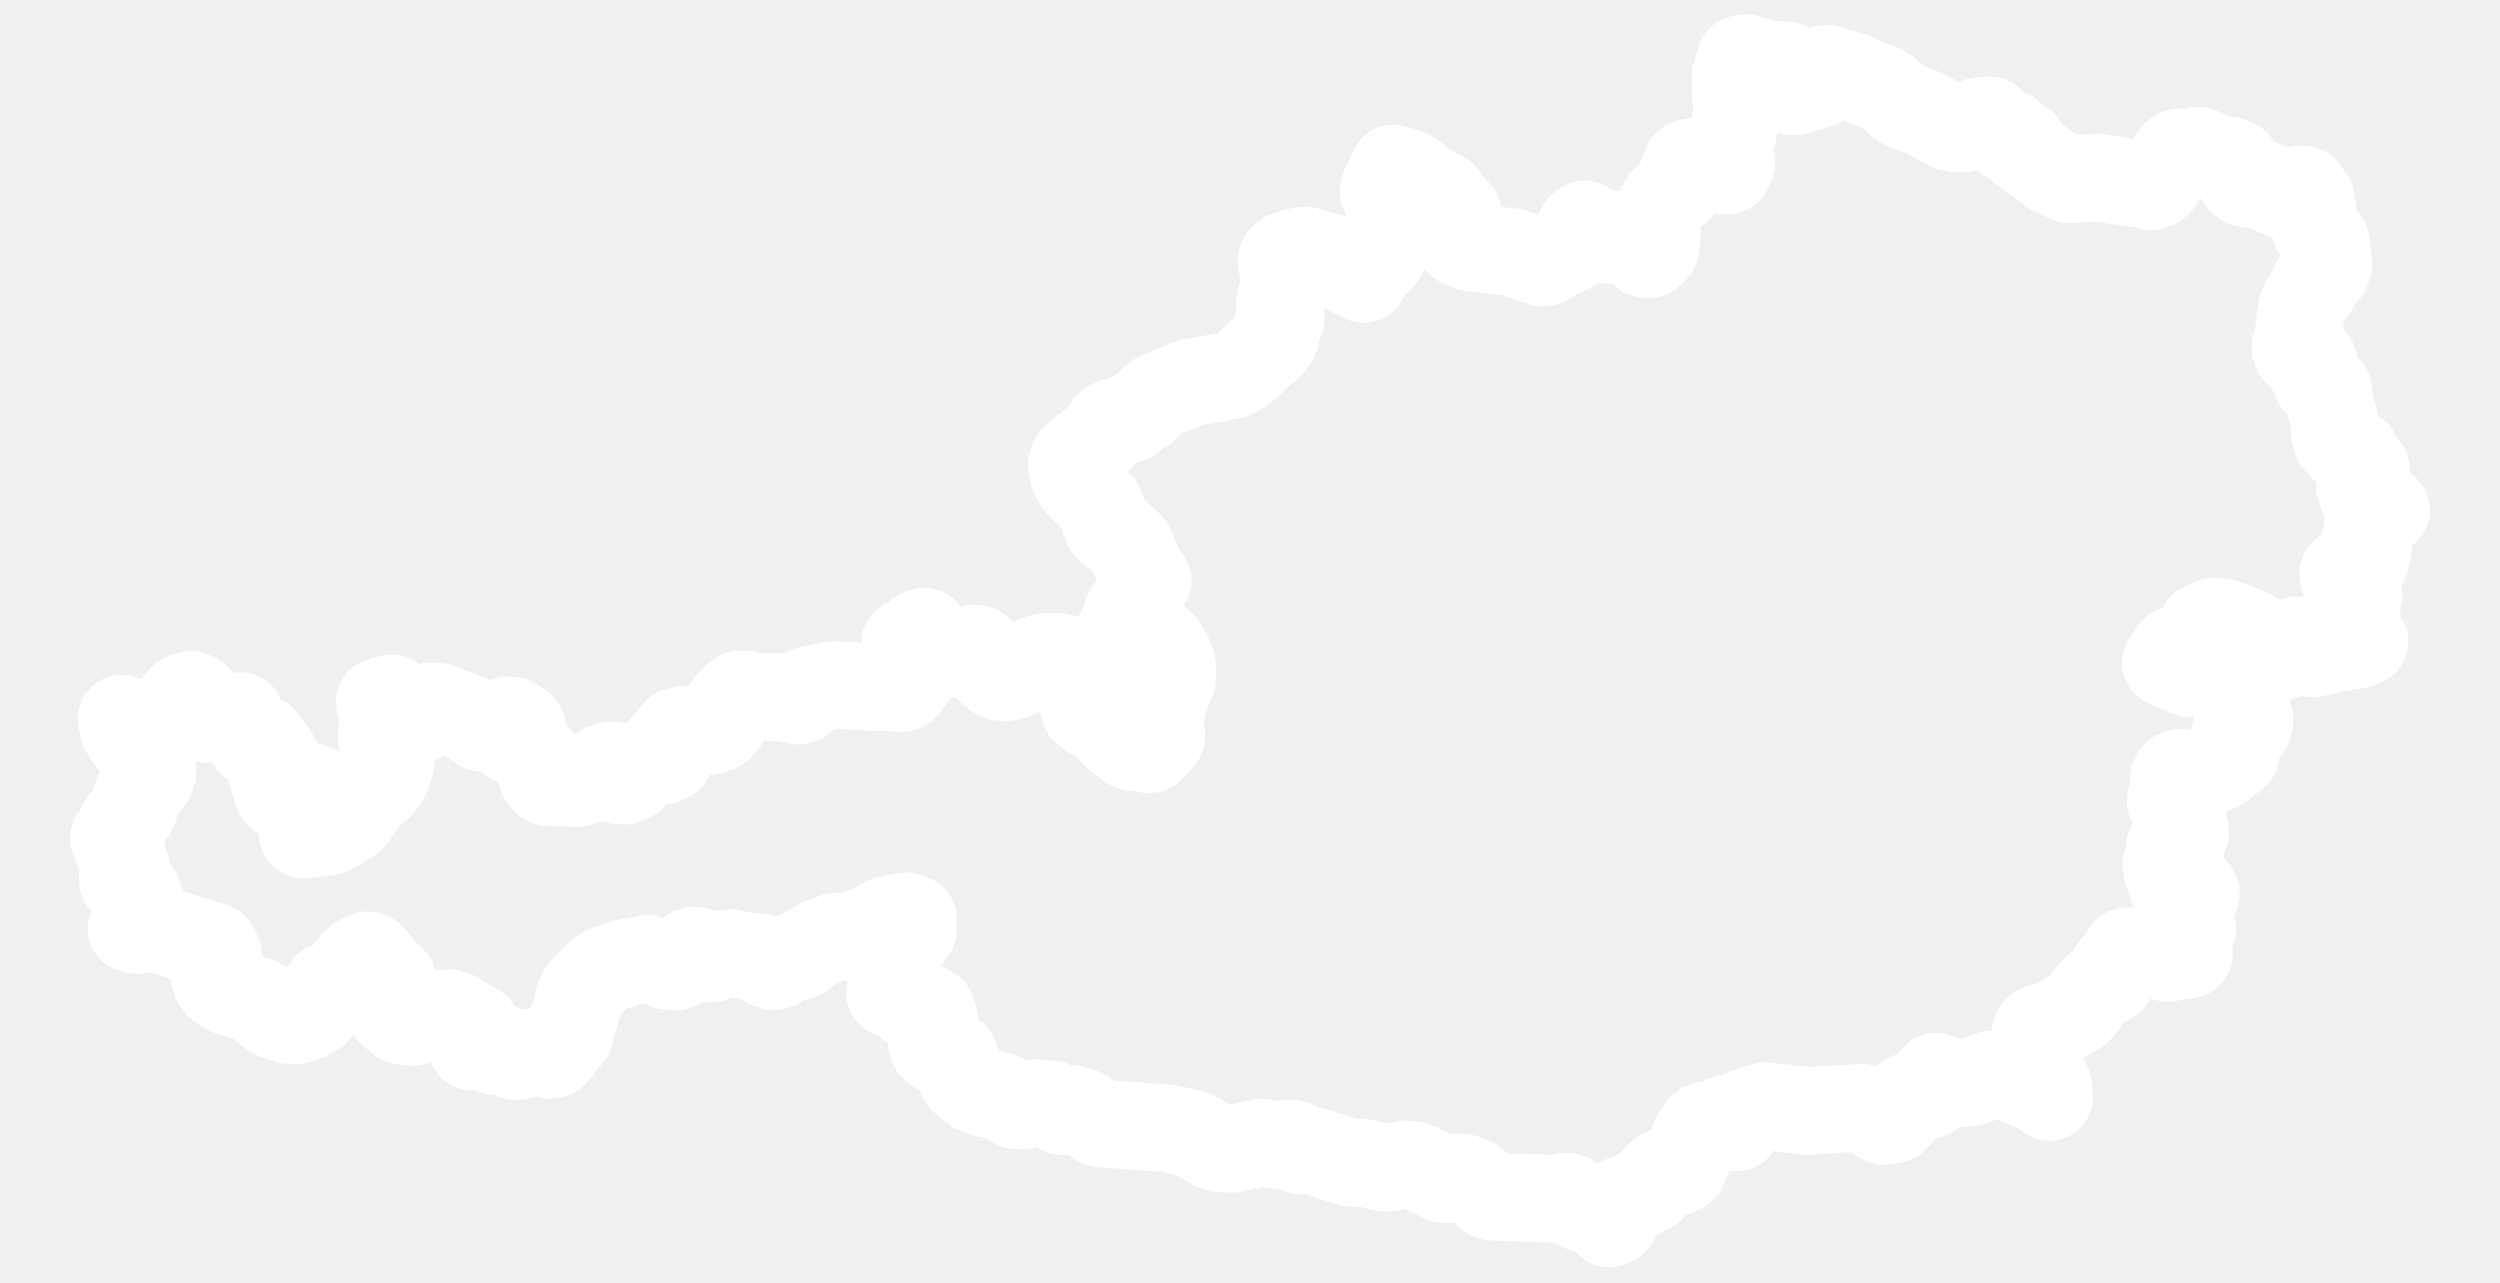
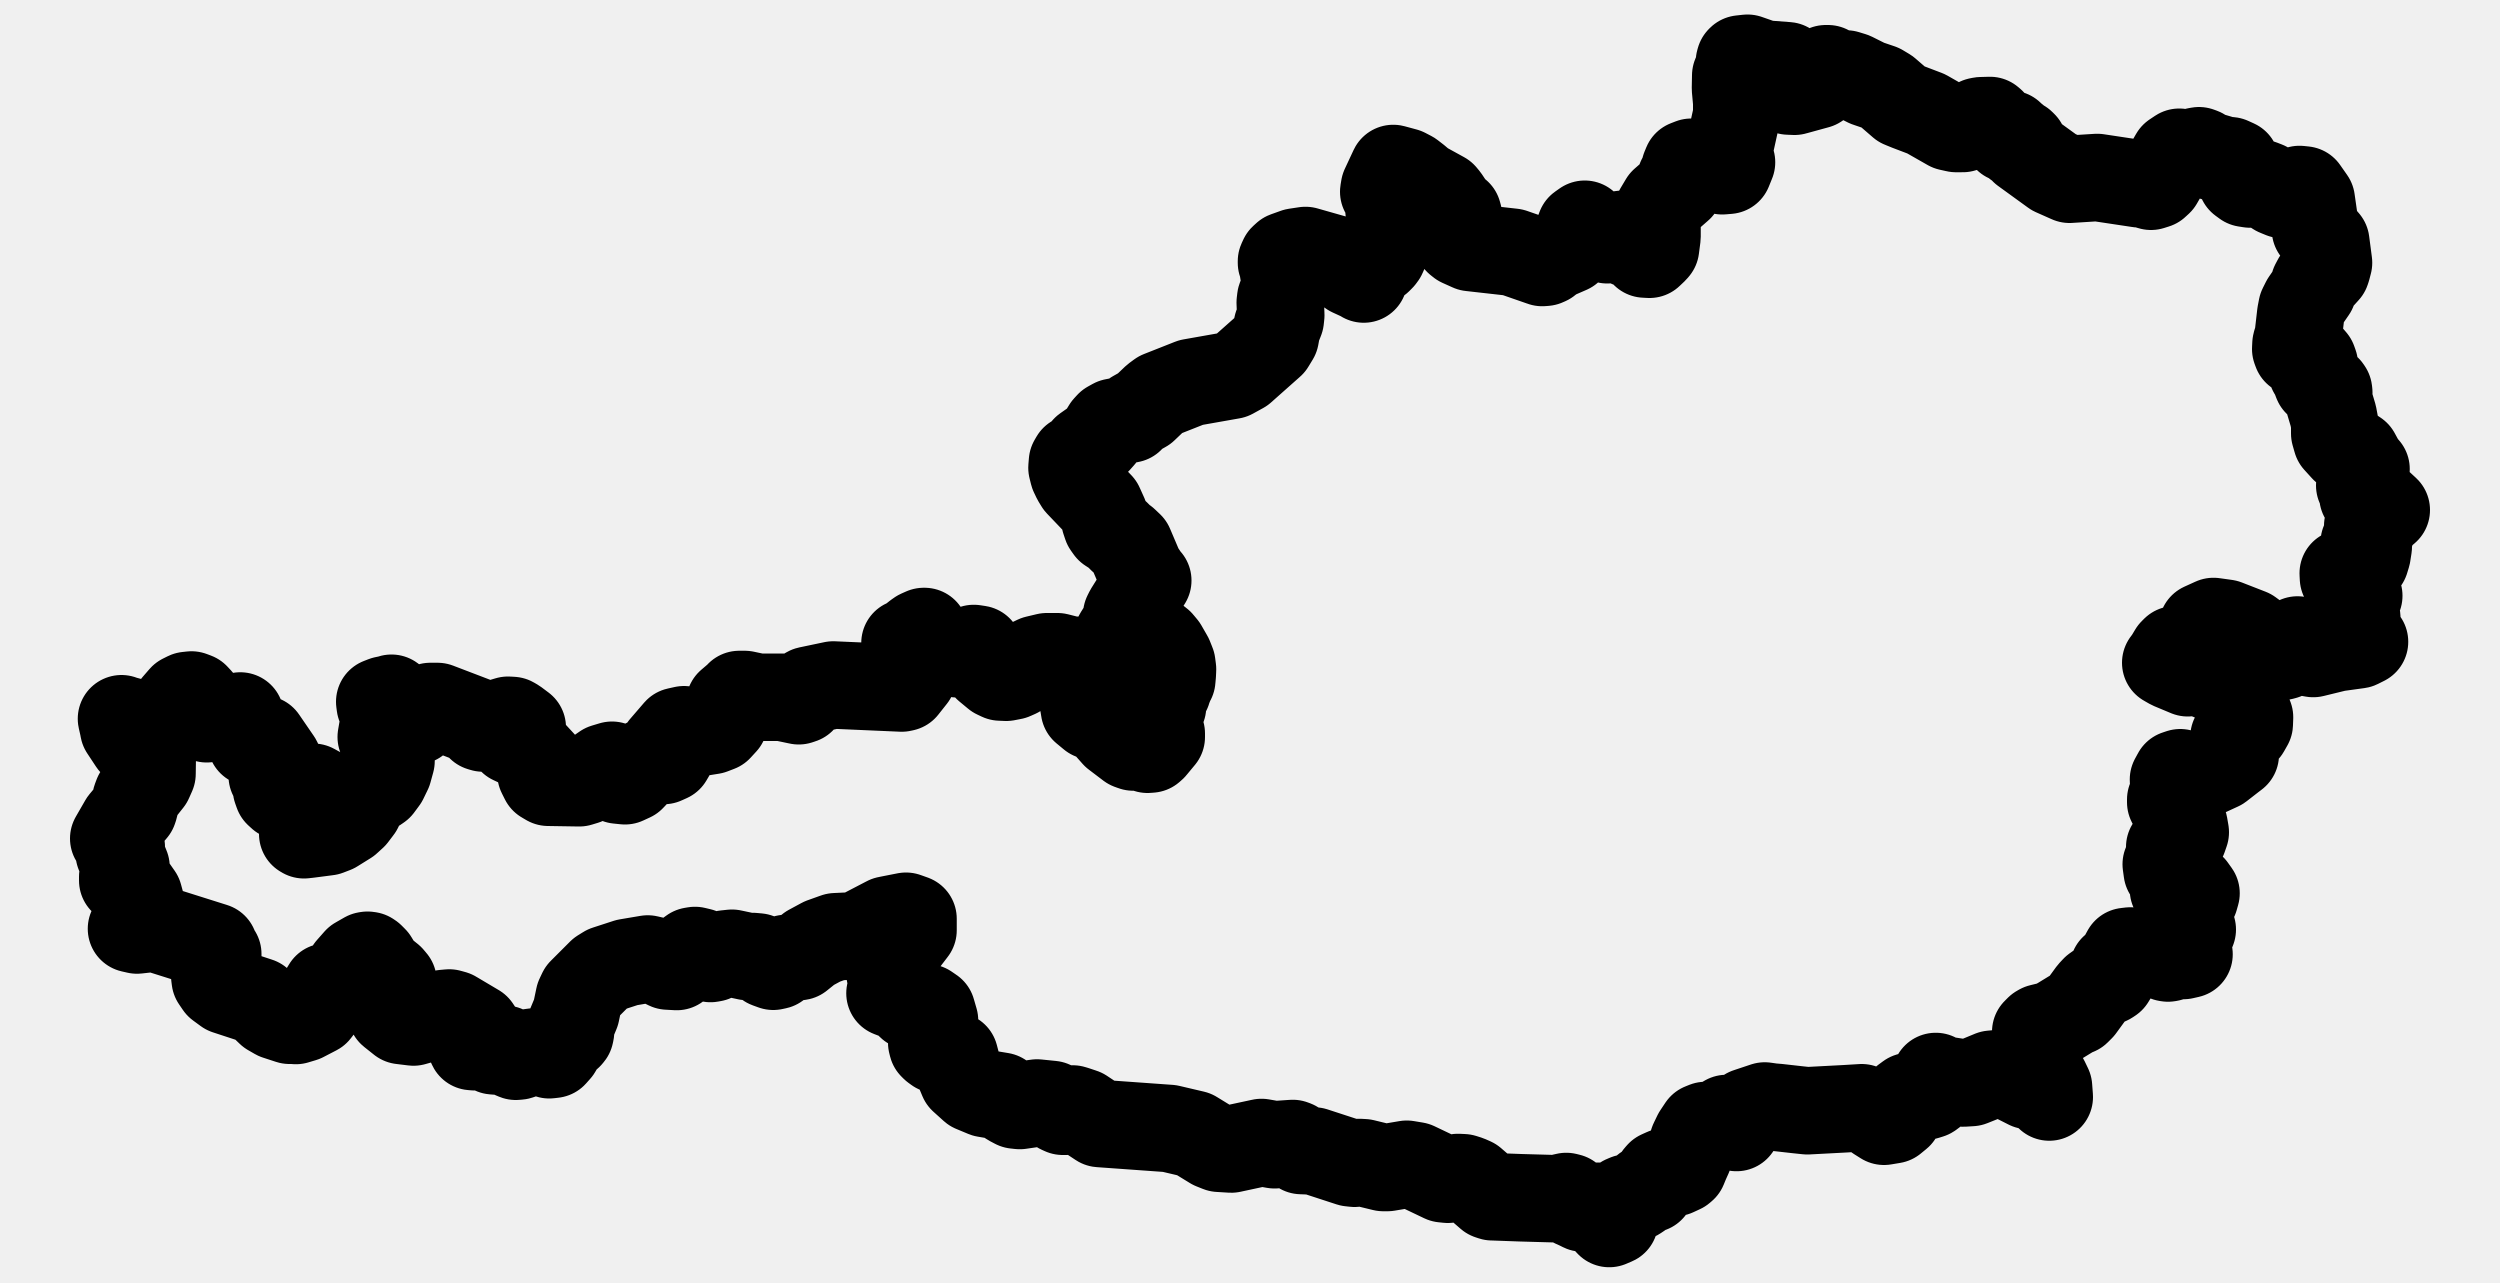
- <svg xmlns="http://www.w3.org/2000/svg" baseprofile="tiny" stroke-width="35" stroke="#fff" fill="transparent" height="513" stroke-linecap="round" stroke-linejoin="round" version="1.2" viewbox="0 0 1000 513" width="1000">
+ <svg xmlns="http://www.w3.org/2000/svg" baseprofile="tiny" stroke-width="35" stroke="currentColor" fill="transparent" height="513" stroke-linecap="round" stroke-linejoin="round" version="1.2" viewbox="0 0 1000 513" width="1000">
  <g id="features">
    <path d="M930.3 96.7l1.1 8.4-0.6 2.3-0.3 0.9-1.9 2.1-2 1.6-0.9 1.7-0.6 2.4-3.1 4.5-1.2 2.4-0.5 2.6-1.1 9.6-0.3 1.1-0.3 0.5-0.2 0.8-0.1 2 0.4 1.1 0.9 0.6 2.4 0.2 0.7 0.4 1.3 1 1.2 1.4 0.5 1.4-0.3 0.8-0.4 1.1-0.2 0.9 0.5 0.3 0.3 0.4 0.4 0.9 0.4 1 0.1 0.9 0.4 1 0.9 0.6 1.1 0.5 1.3 1.2 0.8 0.3 0.4 0.6 0.1 0.8-0.1 2 0 0.9 1.9 6.4 0.6 3.2 0 3.9 0.8 2.8 3 3.3 1.7 1 1.9 0.3 1.2 0.8 1.8 3.3 0.6 1 1.5 1.7-1.2 1.5-0.6 1.8-0.7 3.3 0.5 0.3 1.4 1.2-0.6 2.9 2.7 1.5 3.9 1.4 2.7 2.5-7.4 6.3 1.2 1.4 0 1.1-0.6 1.2-0.3 1.5-0.3 0.3-1.1 0.7-0.3 0.5 0.1 0.8 0.6 0.4 0.6 0.2 0.3 0.3-0.5 3.2-0.7 2.3-1.2 1.8-1.9 1.6-4.2 0.9-1.5 0.8 0.1 1.9 0.7 0.8 2.5 1.2 1 0.7 1.1 3.3 0.8 1.1-1.8 2 0.2 3.1 0.8 3.6 0.2 5.8 0.6 1.7 1 1.4 1.3 0.8-2.4 1.2-8.7 1.2-9.4 2.3-4.6-0.8-1.7-4.6-1.6 1.3-2.3 3.7-1.3 1.3-1.1 0.3-6.7-1.1-1.3-0.8-1.3-1.3-0.9-1.9-0.5-1.8-0.6-1.6-1.5-1.1-9.5-3.7-5-0.7-4.4 2-0.7 1.7 0.2 2.4-0.7 1.5-1 1-4.7 2.5-1.5 1.3-0.8 0.5-0.5-0.1-0.6-0.6-0.7-0.9-0.9 0.9-1.8 3-1 1.3 2.1 1.2 6.7 2.8 3.3-0.8 7.9 3.2 3.9-0.6 2.6 1.2 2.1 2.8 1 3.5-0.7 3.5 2 1.1 1.7 1.7 0.9 2.2-0.1 2.7-1.3 2.3-3.5 1.4-1.3 1.5 0.5 7.1-1.7 1.3-4.5 3.5-12.8 5.9-1.4-2.3-1.6-1.2-1.5 0.5-1.2 2.2 0.3 6.7-0.3 0.5-0.6 0.4-0.5 0.4 0 1.1 0.3 0.6 0.5 0.3 0.6 0.2 0.3 0.4 3.6 7.6 0.5 2.9-0.8 2.3-1.7 1.6-3.7 2 0.4 3.1-1.8 3.8 0.4 2.9 0.7 0.6 0.9 0 1 0.1 0.8 1.1 0.1 1.5-1 3 0 1 1.6 1 4-1.9 1.9 0.2 1.5 2.1-0.6 2.1-2.7 3.6-2.5 1.6-0.8 2.5 0.9 2.3 2.4 0.8 1.4 0.7 0.4 0.9-0.4 1-1.4 0.9-5.3 2.1-1.5 1.4 3.4 0.4 1.7 0.6 1.7 1.6 0.5 1.9-2.2 0.5-3.1 0-2 0.4-0.5 0.5-0.6 0.1-0.6-0.1-0.7-0.5-2-1.6-2.5-0.3-4.9 0.6-4.4-0.9-1.7 0.2-1.1 2-0.5 2.6-1 0.8-1.2 0.3-1.2 1-0.3 1.1 0.1 1 0 1-0.8 1.3-0.9 0.6-2.4 1.1-3.1 2.2-1.4 1.5-4.3 5.9-1.5 1.5-1.9 0.8-4.9 3-2.5 1.4-0.4 0.2-4.9 1.2-0.7 0.4-1.2 1.2 0.1 0.4 0.6 0.4 0.1 1.2-0.9 5.4 0 0.5-0.1 2.6 0.1 3 1.3 4.3 2.6 1.6 1.3 2.7 0.3 4-2.3-2.8-1.3-1-4.8-0.8-8.1-4.1-3.3-0.7-3.3 0.3-4.6 1.9-3.5 1.4-3.2 0.2-9.1-1.4-1.9-1.2-0.4 2.7 0 2.2-0.7 1.5-0.6 0.5-0.6 0.4-1.6 0.5-1.8-0.5-2.5 0-2.5 0.7-1.9 1.4-1.1 2.4-0.1 0.4-0.3 1.6-0.5 1-0.3 0.7-2.2 1.8-3.6 0.6-2.7-1.7-0.5-0.5-2.1-1.8-3.6-1.4-6.6 0.4-15.2 0.8-3.8-0.4-8-0.9-2.4-0.2-2.8-0.4-6.9 2.3-4.4 6.3-2.3-3.3-1.7-0.3-1.7 1-2.6 1.7-0.4 0-2.1 0.3-1.6-0.2-1.5 0.6-2 3-1.4 2.9-0.9 2.8-0.9 2.6-1.3 2.9-0.9 2.2-0.7 0.6-2.6 1.2-3.1 0.5-1-0.7-2 0.9-0.7 0.8-0.6 1.2-1.4 1.7-0.9 2.1-0.8-0.2-0.8-0.1-0.5 0.2-2.4 2.5-1.2 0.8-1.2 0.3-2.6 0.2-1.2 0.5-1.7 2.6-1 3.3-0.6 1.5-0.5 1.4-2.1 0.9-1.6-1.7-1.3-3-1.7-2.2-4.1 1-2-0.3-1.6-0.8-2-0.9-0.7-0.8-0.4-1-0.6-0.8-1.2-0.3-4 0.9-14.3-0.4-11-0.4-0.3 0-1.2-0.4-6.7-5.8-1.8-0.8-1.9-0.6-2.1-0.1-2.1 0.4-2 0.3-1.9-0.2-10.9-5.2-3.6-0.6-7.7 1.3-1.7 0-7.8-1.9-1.9-0.1-1.8 0.3-1.8-0.2-14.4-4.7-5.1-0.2-0.9-0.6-1.7-1.9-0.8-0.3-7.3 0.5-5.2-0.9-12.1 2.6-4.9-0.3-2.5-1-7.5-4.6-9.8-2.3-27.9-2-6.8-4.5-3-1-1-0.3-0.9 0.1-1.9 0.8-1.2 0-1.1-0.5-2.1-1.6-1-0.5-0.2-0.1-5.9-0.6-6.9 1-1.8-0.2-1.9-1-3.7-2.5-3.6-0.6-2.9-0.5-4.8-2-4.1-3.7-2.3-5.5-1-3.8-2-1.3-2.5-0.4-2.5-0.9-1.1-0.8-0.7-0.7-0.3-1.2 0-2.3 0.3-2 0.5-1.2 0.3-1.2 0-2.2-1.1-3.8-1.9-1.3-5-0.2-1.6-0.6-0.8-0.8-0.6-1.1-1.4-1.4-1.3-0.7-2.8-0.5-1.3-0.5 1.8-1.7 0-1.6-0.8-1.7-0.8-1.9-0.7-4-0.5-2-0.8-1.8 1.2-3 7.2-4.1 2.6-3.4 0-2.4 0-2.2-2.8-1-5.6 1.1-2 0.4-12.1 6.3-8.5 0.4-5.3 1.9-5 2.7-4.1 3.3-5.5 0.8-1.3 0.9-2.3 1.9-1.4 0.3-2.2-0.8-3.9-2.9-2.2-0.2-0.9 0.1-0.9-0.1-0.2 0-0.1 0-6.1-1.3-2.8 0.3-3.5 1-1.2 0.6-1.1 0.2-1.1-0.2-1-0.6-0.6-0.8-0.7-0.7-0.7-0.4-2.1-0.5-1.2 0.2-1.1 0.8-0.9 1.4-4.1 4-3.6-0.2-3.7-1.8-4.3-1-8.3 1.4-8.3 2.7-2.1 1.3-7.7 7.7-1 2.1-1.3 6.2-2.2 5.3-0.1 0.7 0.1 1.8-0.2 0.9-0.5 0.6-1.3 0.5-0.5 0.5-2.7 4.6-1.6 1.8-1.7 0.2-2.1-0.7-4.1-0.4-2.1 0.3-3.9 1.3-1.2 0.1-1.2-0.5-2.1-1.7-1-0.6-1.3 0-2.2 0.7-1.2-0.1-3.4-1.9-1.4-0.5-2.5 0.8-1.3-0.1-0.7-1.5 0.5-0.8 2.7-2.2 0.6-1.2-1.2-1.8-9.1-5.4-1.8-0.5-2.2 0.2-12.1 3.4-4.9-0.6-3.9-3.1-0.3-3.8 1.5-5.9-0.6-2.9-1.1-1.3-4-3.2-2.5-4.1-1.3-1.3-0.6-0.4-0.7-0.1-0.6 0.1-3.5 2-3 3.4-2.1 4 0 3.3-3 0.1-2.3-0.6-1.9 0.4-1.9 3.1-0.5 2.2-0.1 1.4-0.3 1.4-1.3 1.7-5.2 2.7-3 0.9-0.9-0.1-1.6 0-5.2-1.7-2.6-1.5-4.6-4.4-12.8-4.2-3-2.2-1.5-2.2-0.2-1.6 0.4-1.9 0.3-4.1 0.5-1.7 0-1-0.5-0.5-0.7 0-0.5-0.4 0.2-2-22.5-7.1-2-0.3-6.3 0.7-2.2-0.5 3.3-4.2 0.8-4.6-1.2-4.4-2.8-4-3.6-2.1 0-1.5 1.2-2.7 0.1-1.2-1-2.5-1.1-1.5-0.6-1.5 0.8-2.5-2-1.8-1-1.6 3.8-6.6 4.1-4.9 0.4-1.2 0.6-3.1 0.6-1.6 4.6-5.8 1.2-2.7 0.1-7.4-3.5-3.1-4.4-2-3.5-5.3-0.2-1.1-0.7-3.1 0.3 0.2 0.5 0.1 7 1.9 7.6-0.1 3.2-1.5 1.8-2.7 1.4-3.3 2.6-3 1.8-0.9 1.8-0.2 1.6 0.6 1.4 1.5 0.4 2.1-0.2 2.2 0.5 1.8 2.4 1.3 0.9-0.1 1.5-0.9 0.6-0.2 3.6 1.3 3.5 0.3 1.8-0.3 1.5-1.2 0.3 2.9 1.3 1.7 1.5 1.5 1 2.3 0 0.6 0.1 0.5 0.2 1 1.3 0.8 1-0.4 1.1-1 1.3-0.6 5.9 8.6 1 2.1-0.5 1.9-2.7 2.1 1.3 1.5 0.3 1.8 0.1 1.9 0.6 1.7 1.2 1.1 0.8 0 0.9-0.7 1.6-0.7 0.6 0 1.2 0.8 0.6 0 0.5-0.4 1.4-1.6 5.3-0.9 2.2 1.2-0.1 3.1-2.2 6.5 0.3 1.2 0.1 1.1-0.3 1.1-0.6 0.6-1.6 0.5-0.5 0.3-1.1 2-0.4 1.1 0.5 0.3 1.8-0.2 7.7-1 2.6-1 5.3-3.3 2.3-2.1 2.2-2.9 2.6-5.3 0.7-1.1 1.3-0.9 2.5-0.8 1-0.7 2-2.7 1.7-3.5 1.1-4 0-3.8-0.5-2.2-0.7-1.5-1-1.2-1.7-0.9 1.2-7 0.2-1.6-0.8-2-1-2-0.2-1.5 1.8-0.7 2-0.4 0.9-0.3 0.4 0.3 0.5 1.7-0.1 0.7-0.6 0.8-0.4 1.1 0.2 1.5 0.6 0.9 1 0.6 1.8 0.9 5.1 0.8 1.4-0.3 1.5-1.2 2.5-3.4 1.6-1.1 2.9 0 15.7 6 0.5 0.5 0.4 0.9 0.6 0.9 1 0.3 3.5-0.4 4.8-2.2 1.7-0.5 1.7 0.1 1.2 0.7 2.8 2.1-1 1.2-3.9 2.6 0.8 1.4 6.2 2.9 5.9 6.4 0.4 0.8 0 1.2-0.2 1.2-0.4 0.8-0.3 0 1.2 2.4 1.7 1 12.4 0.2 2.3-0.7 7.8-5.4 3-0.9 2.6 1.1-0.3 4.8 2.9 0.3 2.6-1.2 1.7-1.8 1.5-2.2 2.3-2.1 2.3-0.7 5.1-0.1 2-0.9 1-1.7-0.5-1.3-1.3-0.9-1.4-0.4 5.6-6.5 2.7-0.6 2.9 0.4 2.7 0.8 5.6-0.9 2.6-1 2.2-2.4 0.6-1.7 0.9-4.1 0.8-1.8 3.4-2.9 0.4-0.5 2.2 0 5.2 1.1 9.7 0 6.7 1.4 1.2-0.4 1.2-3 1.4-0.8 10-2.1 27.4 1.2 0.9-0.2 3.4-4.3 0.4-1.2 0.2-1.6-0.2-4.7-0.4-1-0.6-0.4-0.9-1-0.9-1.2-0.4-0.9-0.2-1.5 1.8-0.8 2.9-2.3 1-0.7 1.8-0.8 0.3 0-0.4 0.8-0.3 1.9-0.4 1.4-0.8 1-0.4 1.3 0.7 1.9 1.2 1.1 1.3-0.2 2.6-1.4 2.6-0.4 6.9 1.5 2-0.3 4.7-1.8 2 0.3 0.5 1.1 1.3 3.7 0.6 1.5 1 1.1 3.5 2.9 1.7 0.8 2.4 0.1 2.6-0.5 1.8-0.8 1.2-1 4.1-3.8 2.3-1.1 4.2-1 4.3 0 6.7 1.7 2-0.3-1.2 3.1 1.9 2.3 3.1 2.1 2.3 2.3-3.2 1.6-1.5 4.1 0.7 4.3 2.9 2.4 1.8 0.3 1.2 0.4 1 0.8 5.4 6.1 5.8 4.4 1.4 0.5 1-0.3 0.9-0.6 1.3 0 1.1 0.6 0.7 0.7 0.7 0.5 1.3-0.1 0.8-0.7 3.4-4.1 0-1.4-0.3-1.1-0.4-0.9-0.2-1-0.1-1.1 0-3 0.2-0.5 1.2-2.9 0.1-0.2-0.2 0.1-0.1-4 0.3 0.1 1.9-2.5 0.1-0.5 1.4-3.5 0.3-0.4 0.2-2.2 0.1-2.1-0.3-2.3-1-2.5-2.3-4-1.5-1.8-1.4-1.1-1.9-0.3-3 1.3-1.8 0.3-6.6-1.2-2-2 2.2-3.5 0.1 0 0.7-1.2 0.2-1.2 0.1-1.1 0.2-1.2 0.7-1.4 7.7-12.3-0.6-0.6-2.6-3.9-4-9.4-2-1.9-1-0.6-2.4-2.4-2.8-1.8-1-1.4-0.6-1.8-0.1-0.3-0.3-1.9-1.8-4-8.4-8.8-1.1-1.8-1-2.1-0.6-2.4 0.2-2.4 0.7-1.2 0.8-0.3 0.8 0 0.7-0.3 1.7-2.7 0.5-0.6 4.7-3.3 1.6-1.8 2.1-3.4 1.1-1.2 1.8-1 6.6-1.3-0.1-0.4 1.8-1.5 3.9-2.2 4.4-4.2 1.9-1.4 12.4-4.9 16.4-2.9 4-2.2 11.6-10.3 1.7-2.8 0.7-3.8 0.2-0.9 0.6-0.9 0.5-1.3 0.2-1.8-0.2-5.1 0.2-1.7 0.6-1.6 1.6-3.4 0.3-1.8-0.2-1.6-1.1-1.7-0.5-3.2-0.4-0.9 0-0.6 0.6-1.3 1.1-1 3.9-1.4 4-0.6 12.3 3.5 2.1 1.1 1.9 1.5 1.9 2.8 4.8 2.2 0.3 0.3 1.1-4.8 1-2.1 0.4 0.1 2.5-0.4 0.9-0.4 1-1 0.6-0.8 2-4.5 0.7-2.4 0.4-2.6 0.1-3-0.6-5.8 0.3-2.2 1.6-1.5-1.5-0.7-0.6-0.6-1.3-2.5-0.6 0.3 0.3-1.8 3.5-7.5 4.8 1.3 2.3 1.2 2.2 1.7 2.6 2.2 8 4.4 1 1.2 2 3 0.8 1.5 0.6 0.6 0.8 0.3 0.7 0.5 0.3 1.1-0.2 1.2-0.5 0.1-0.6-0.1-0.4 0.3-0.8 1.7-0.6 0.2-0.3 0.5 0.6 2.5 0.5 1 2.1 2.6 1 0.8 4 1.8 16.9 1.9 11.8 4.1 1.2-0.1 0.9-0.4 2.4-1.9 6.2-2.7 1.9-1.9 2.7-7.1 1.7-1.2 2.9 3.3 4.7 2.5 1.4 0.4 1.8-0.4 3.6-1.7 1.8-0.2 0.8 0.7 0.1 1.1 0 1.2 0.4 0.8 0.9 0.1 1.9-0.6 0.7 0.1 1.3 1.7 0.7 1.7 1 1.2 1.9 0.1 1.9-1.8 0.5-0.6 0.6-4.6 0-5.6 0.4-4.8 2.2-3.7 6.3-5.5 0.6-3.5 1.2-2.1 0.5-2.2 0.7-1.7 1.8-0.7 6.2 0.9 6.2 2.5 2.4-0.2 1.3-3.2-0.2-0.3-0.5-1.2-0.6-1.4-0.2-1.2 0.2-1.2 0.9-2.3 2.5-11.4 0-5-0.5-5.5 0.1-5.2 1.6-3.8-0.1-1 0-0.8 0.2-0.7 0.3-0.3 2.7-0.3 6.6 2.3 9.3 0.7 0.8 2.6 0.5 2.5 0 2.4-0.8 2.6 2.4 0.1 9.1-2.5 0.6-0.4 1.6-2 0.4-0.9 0.3-2.5 0.5-0.7 0.9 0 0.6 0.7 0.5 0.9 0.6 0.5 5.6 0 2.6 0.8 5.8 2.9 5.3 1.8 2.5 1.5 5.9 5.1 2.7 1.1 7.1 2.7 9.3 5.3 2.7 0.6 2.7 0 2-0.6 4.3-2.3 1-0.2 3.6-0.1 0.7 0.6 0.5 2.2 0.6 0.9 0.8 0.4 2.3 0.1 1.3 1 0.9 0.4 1-0.1-1.2 1.7 1.5-0.4 1.3 0.1 0.9 0.8 0.1 1.9 2-0.5 0.7 0.7 0 1.3 0.1 0.9 12 8.7 6.3 2.8 11.1-0.7 16.6 2.5 0.2-0.1 2.4-0.4 1.6 1.3 0.7 0.2 1.9-0.6 1.3-1.2 6-10.4 2.1-1.4 3.4 0.6 1.2-0.1 2.2-0.9 1.1-0.2 1.1 0.4 2 1.3 7.1 2.1 2.3 0.2 2.2 1 1 2.2 0.4 2.5 0.9 2.2 1.5 1.1 1.9 0.3 4.6-0.2 1.8 0.7 4.3 2.8 2.2 0.9 2.3-0.3 4.6-1.7 1.9 0.2 2.8 4 1.7 11.9 4.1 4.8z" id="AT" name="Austria">
  </path>
  </g>
</svg>
